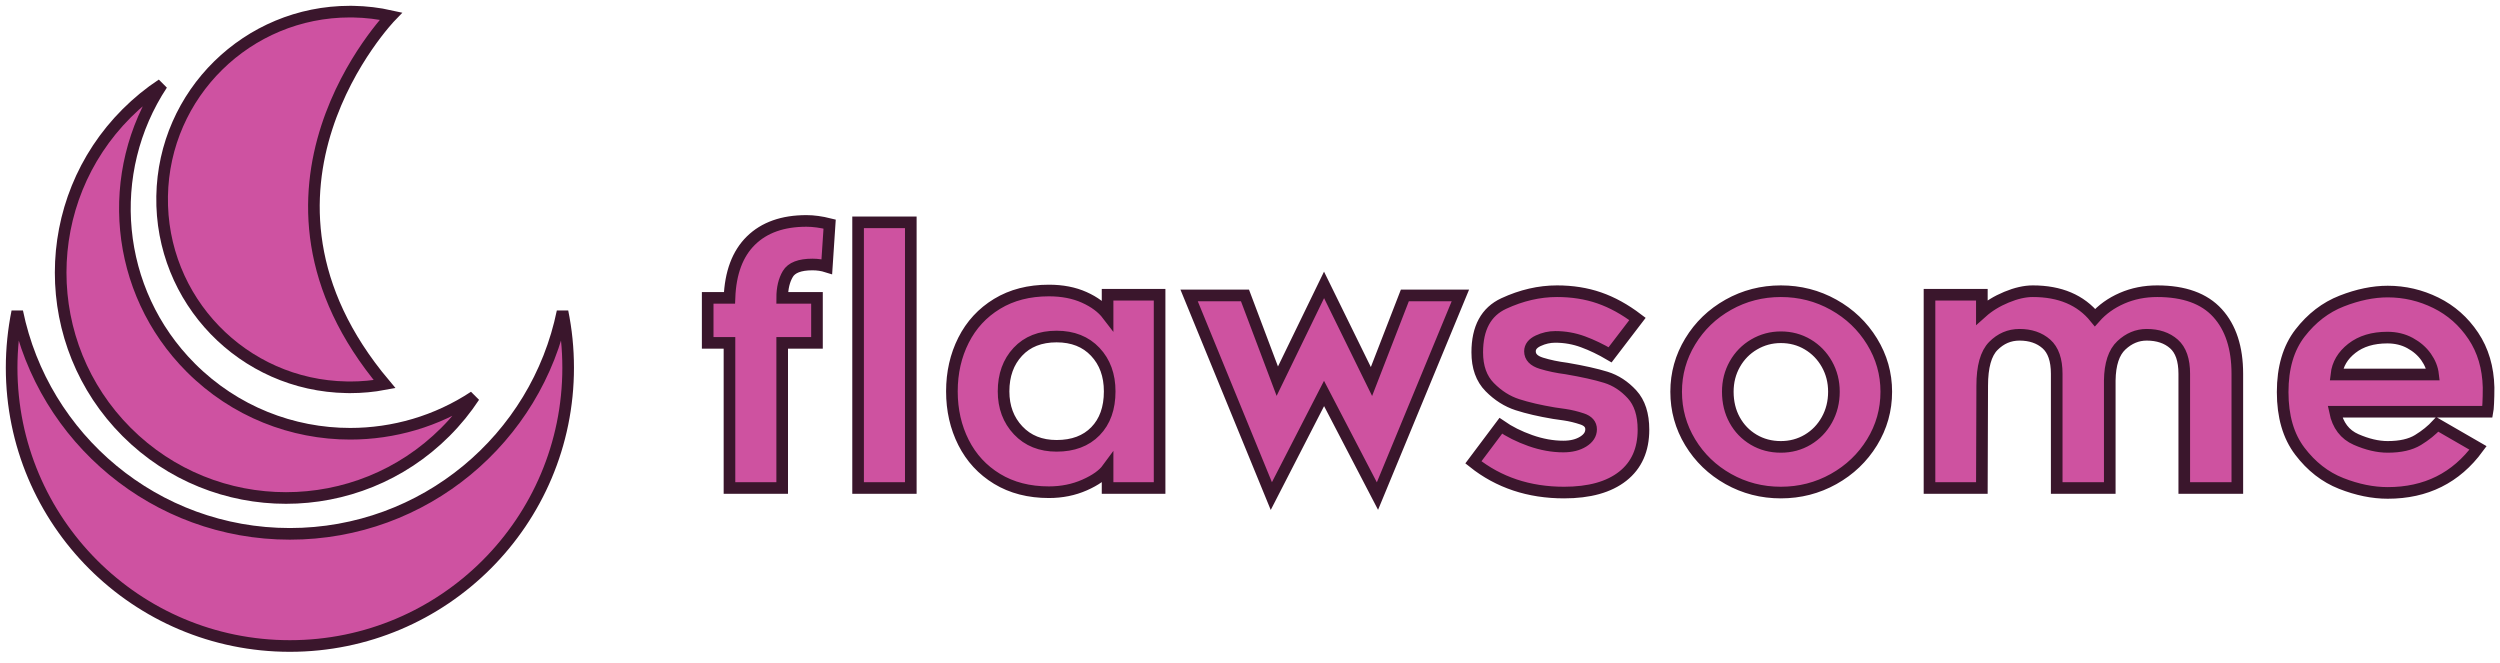
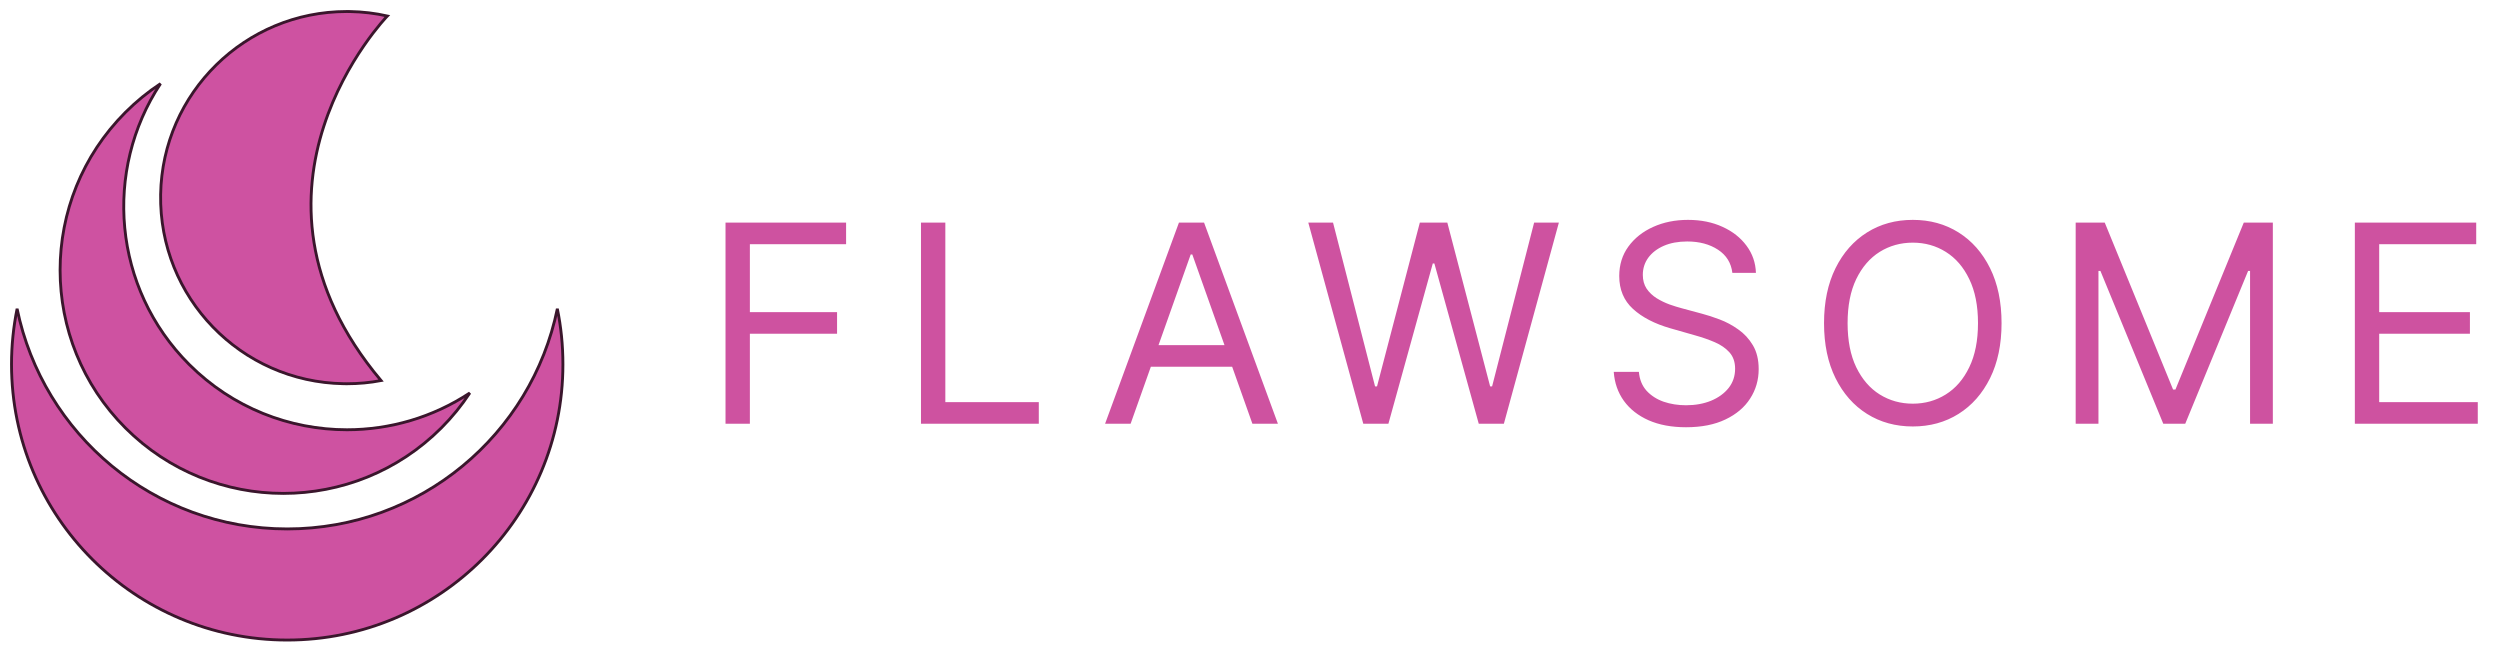
- <svg xmlns="http://www.w3.org/2000/svg" width="215" height="57" viewBox="0 0 215 57" fill="none">
-   <path d="M48.377 26.801C46.147 37.708 36.495 45.911 24.93 45.911C13.367 45.911 3.719 37.708 1.484 26.801C1.169 28.36 1 29.974 1 31.625C1 44.843 11.714 55.556 24.93 55.556C38.148 55.556 48.861 44.843 48.861 31.625C48.861 29.974 48.696 28.36 48.377 26.801Z" fill="#CE52A1" stroke="#3A162C" />
-   <path d="M13.933 7.262C12.855 7.97 11.84 8.799 10.892 9.746C3.325 17.314 3.325 29.584 10.892 37.151C14.677 40.935 19.634 42.827 24.596 42.827C29.556 42.827 34.516 40.935 38.299 37.151C39.245 36.206 40.072 35.185 40.78 34.109C37.557 36.238 33.837 37.303 30.117 37.303C25.159 37.303 20.197 35.412 16.414 31.628C9.794 25.007 8.968 14.785 13.933 7.262Z" fill="#CE52A1" stroke="#3A162C" />
-   <path d="M30.09 1C21.297 1.001 14.092 8.05 13.943 16.877C13.79 25.8 20.893 33.156 29.818 33.305C29.914 33.307 30.009 33.309 30.105 33.309C31.12 33.309 32.116 33.215 33.076 33.034C19.084 16.389 33.623 1.388 33.623 1.388C32.576 1.154 31.488 1.021 30.373 1.002C30.278 1.001 30.184 1 30.09 1Z" fill="#CE52A1" stroke="#3A162C" />
-   <path d="M67.268 41.967H62.735V29.486H60.861V25.618H62.735C62.816 23.462 63.43 21.821 64.578 20.692C65.727 19.564 67.318 19 69.353 19C69.958 19 70.623 19.091 71.348 19.272L71.106 22.929C70.723 22.808 70.31 22.747 69.867 22.747C68.779 22.747 68.074 23.019 67.752 23.563C67.429 24.107 67.268 24.792 67.268 25.618H70.26V29.486H67.268V41.967ZM73.796 19.121H78.329V41.967H73.796V19.121ZM95.252 40.305C94.869 40.829 94.209 41.298 93.273 41.711C92.336 42.124 91.313 42.33 90.205 42.33C88.493 42.33 87.007 41.947 85.748 41.182C84.489 40.416 83.527 39.373 82.862 38.054C82.197 36.734 81.864 35.269 81.864 33.657C81.864 32.045 82.197 30.579 82.862 29.26C83.527 27.94 84.489 26.898 85.748 26.132C87.007 25.366 88.493 24.984 90.205 24.984C91.354 24.984 92.366 25.18 93.242 25.573C94.119 25.966 94.789 26.464 95.252 27.069V25.346H99.725V41.967H95.252V40.305ZM94.194 30.257C93.368 29.381 92.26 28.942 90.87 28.942C89.46 28.942 88.347 29.381 87.531 30.257C86.715 31.134 86.307 32.267 86.307 33.657C86.307 35.007 86.725 36.125 87.561 37.011C88.397 37.898 89.5 38.341 90.87 38.341C92.28 38.341 93.394 37.923 94.209 37.087C95.025 36.251 95.433 35.107 95.433 33.657C95.433 32.267 95.02 31.134 94.194 30.257ZM102.263 25.407H107.068L109.848 32.781L113.868 24.5L117.947 32.811L120.818 25.407H125.593L118.461 42.663L113.868 33.838L109.335 42.663L102.263 25.407ZM126.711 39.761L129.069 36.618C129.794 37.122 130.64 37.545 131.607 37.888C132.574 38.23 133.521 38.401 134.448 38.401C135.133 38.401 135.702 38.26 136.155 37.978C136.609 37.696 136.835 37.344 136.835 36.921C136.835 36.498 136.578 36.2 136.065 36.029C135.551 35.858 135.052 35.737 134.569 35.666C134.085 35.596 133.773 35.551 133.632 35.531C132.423 35.329 131.38 35.087 130.504 34.805C129.628 34.523 128.832 34.02 128.117 33.294C127.401 32.569 127.044 31.572 127.044 30.302C127.044 28.207 127.804 26.807 129.325 26.102C130.847 25.397 132.373 25.044 133.904 25.044C135.213 25.044 136.422 25.235 137.53 25.618C138.638 26.001 139.736 26.605 140.824 27.431L138.467 30.514C137.681 30.051 136.906 29.678 136.14 29.396C135.375 29.114 134.579 28.973 133.753 28.973C133.249 28.973 132.76 29.084 132.287 29.305C131.814 29.527 131.577 29.829 131.577 30.212C131.577 30.695 131.904 31.038 132.559 31.239C133.214 31.441 133.934 31.592 134.72 31.692C136.13 31.934 137.258 32.186 138.104 32.448C138.951 32.71 139.701 33.199 140.356 33.914C141.011 34.629 141.338 35.641 141.338 36.951C141.338 38.684 140.744 40.018 139.555 40.955C138.366 41.892 136.684 42.36 134.508 42.36C131.486 42.36 128.887 41.494 126.711 39.761ZM148.636 41.197C147.256 40.421 146.163 39.368 145.357 38.039C144.551 36.709 144.149 35.258 144.149 33.687C144.149 32.136 144.551 30.695 145.357 29.366C146.163 28.036 147.256 26.983 148.636 26.207C150.016 25.432 151.522 25.044 153.154 25.044C154.786 25.044 156.297 25.432 157.687 26.207C159.077 26.983 160.18 28.036 160.996 29.366C161.812 30.695 162.22 32.136 162.22 33.687C162.22 35.258 161.812 36.709 160.996 38.039C160.18 39.368 159.077 40.421 157.687 41.197C156.297 41.972 154.786 42.36 153.154 42.36C151.522 42.36 150.016 41.972 148.636 41.197ZM150.857 29.622C150.152 30.035 149.598 30.6 149.195 31.315C148.792 32.03 148.591 32.821 148.591 33.687C148.591 34.594 148.787 35.405 149.18 36.12C149.573 36.835 150.117 37.399 150.812 37.812C151.507 38.225 152.288 38.432 153.154 38.432C154 38.432 154.771 38.225 155.466 37.812C156.161 37.399 156.71 36.83 157.113 36.105C157.516 35.379 157.717 34.574 157.717 33.687C157.717 32.821 157.516 32.03 157.113 31.315C156.71 30.6 156.161 30.035 155.466 29.622C154.771 29.209 154 29.003 153.154 29.003C152.328 29.003 151.563 29.209 150.857 29.622ZM190.703 26.918C191.841 28.167 192.41 29.91 192.41 32.146V41.967H187.847V32.146C187.847 30.957 187.55 30.101 186.956 29.577C186.361 29.053 185.581 28.791 184.614 28.791C183.808 28.791 183.082 29.094 182.438 29.698C181.793 30.302 181.461 31.31 181.44 32.72V41.967H176.877V32.146C176.877 30.957 176.58 30.101 175.986 29.577C175.391 29.053 174.621 28.791 173.674 28.791C172.807 28.791 172.057 29.114 171.422 29.758C170.788 30.403 170.47 31.541 170.47 33.173L170.44 41.967H165.937V25.346H170.44V26.857C171.024 26.334 171.73 25.9 172.556 25.558C173.382 25.215 174.137 25.044 174.822 25.044C177.159 25.044 178.942 25.8 180.171 27.311C180.796 26.605 181.571 26.051 182.498 25.648C183.425 25.245 184.432 25.044 185.52 25.044C187.837 25.044 189.565 25.669 190.703 26.918ZM201.34 41.575C199.96 41.031 198.777 40.109 197.79 38.809C196.802 37.51 196.309 35.813 196.309 33.717C196.309 31.622 196.807 29.93 197.805 28.64C198.802 27.351 199.996 26.434 201.386 25.89C202.776 25.346 204.096 25.074 205.345 25.074C206.795 25.074 208.175 25.397 209.485 26.041C210.794 26.686 211.867 27.633 212.703 28.882C213.539 30.131 213.978 31.612 214.018 33.324C214.018 33.848 214.008 34.302 213.988 34.684C213.968 35.067 213.947 35.309 213.927 35.41H200.812C201.053 36.578 201.658 37.374 202.625 37.797C203.592 38.22 204.498 38.432 205.345 38.432C206.433 38.432 207.299 38.235 207.944 37.842C208.588 37.45 209.142 37.001 209.606 36.498L213.111 38.522C211.217 41.101 208.629 42.391 205.345 42.391C204.055 42.391 202.721 42.118 201.34 41.575ZM202.262 29.955C201.476 30.569 201.033 31.32 200.932 32.206H209.243C209.183 31.683 208.981 31.179 208.639 30.695C208.296 30.212 207.838 29.814 207.264 29.502C206.689 29.189 206.04 29.033 205.314 29.033C204.065 29.033 203.048 29.34 202.262 29.955Z" fill="#CE52A0" stroke="#3A162C" />
+ <svg xmlns="http://www.w3.org/2000/svg" width="217" height="56" viewBox="0 0 217 56" fill="none">
+   <path d="M48.377 26.801C46.147 37.708 36.495 45.911 24.93 45.911C13.367 45.911 3.719 37.708 1.484 26.801C1.169 28.36 1 29.974 1 31.625C1 44.843 11.714 55.556 24.93 55.556C38.148 55.556 48.861 44.843 48.861 31.625C48.861 29.974 48.696 28.36 48.377 26.801Z" fill="#CE52A1" stroke="#3A162C" stroke-width="0.25" />
+   <path d="M13.933 7.262C12.855 7.97 11.84 8.799 10.892 9.746C3.325 17.314 3.325 29.584 10.892 37.151C14.677 40.935 19.634 42.827 24.596 42.827C29.556 42.827 34.516 40.935 38.299 37.151C39.245 36.206 40.072 35.185 40.78 34.109C37.557 36.238 33.837 37.303 30.117 37.303C25.159 37.303 20.197 35.412 16.414 31.628C9.794 25.007 8.968 14.785 13.933 7.262Z" fill="#CE52A1" stroke="#3A162C" stroke-width="0.25" />
+   <path d="M30.09 1C21.297 1.001 14.092 8.05 13.943 16.877C13.79 25.8 20.893 33.156 29.818 33.305C29.914 33.307 30.009 33.309 30.105 33.309C31.12 33.309 32.116 33.215 33.076 33.034C19.084 16.389 33.623 1.388 33.623 1.388C32.576 1.154 31.488 1.021 30.373 1.002C30.278 1.001 30.184 1 30.09 1Z" fill="#CE52A1" stroke="#3A162C" stroke-width="0.25" />
+   <path d="M62.975 36.778V19.323H73.441V21.198H65.089V27.096H72.657V28.971H65.089V36.778H62.975ZM79.941 36.778V19.323H82.055V34.903H90.168V36.778H79.941ZM98.138 36.778H95.922L102.332 19.323H104.513L110.922 36.778H108.707L103.491 22.085H103.354L98.138 36.778ZM98.957 29.96H107.888V31.835H98.957V29.96ZM118.332 36.778L113.56 19.323H115.707L119.355 33.539H119.525L123.241 19.323H125.628L129.344 33.539H129.514L133.162 19.323H135.31L130.537 36.778H128.355L124.503 22.869H124.366L120.514 36.778H118.332ZM150.369 23.687C150.266 22.823 149.852 22.153 149.124 21.676C148.397 21.198 147.505 20.96 146.448 20.96C145.675 20.96 144.999 21.085 144.42 21.335C143.846 21.585 143.397 21.929 143.073 22.366C142.755 22.804 142.596 23.301 142.596 23.858C142.596 24.323 142.707 24.724 142.928 25.059C143.155 25.389 143.445 25.664 143.798 25.886C144.15 26.102 144.519 26.281 144.905 26.423C145.292 26.559 145.647 26.67 145.971 26.755L147.744 27.233C148.198 27.352 148.704 27.517 149.261 27.727C149.823 27.937 150.36 28.224 150.871 28.588C151.388 28.946 151.815 29.406 152.15 29.968C152.485 30.531 152.653 31.221 152.653 32.039C152.653 32.983 152.405 33.835 151.911 34.596C151.423 35.358 150.707 35.963 149.763 36.412C148.826 36.86 147.687 37.085 146.346 37.085C145.096 37.085 144.013 36.883 143.099 36.48C142.19 36.076 141.474 35.514 140.951 34.792C140.434 34.071 140.141 33.233 140.073 32.278H142.255C142.312 32.937 142.533 33.483 142.92 33.914C143.312 34.34 143.806 34.659 144.403 34.869C145.005 35.074 145.653 35.176 146.346 35.176C147.153 35.176 147.877 35.045 148.519 34.784C149.161 34.517 149.67 34.147 150.045 33.676C150.42 33.199 150.607 32.642 150.607 32.005C150.607 31.426 150.445 30.954 150.121 30.59C149.798 30.227 149.371 29.931 148.843 29.704C148.315 29.477 147.744 29.278 147.13 29.108L144.982 28.494C143.619 28.102 142.539 27.542 141.744 26.815C140.948 26.088 140.55 25.136 140.55 23.96C140.55 22.983 140.815 22.13 141.343 21.403C141.877 20.67 142.593 20.102 143.491 19.698C144.394 19.289 145.403 19.085 146.516 19.085C147.641 19.085 148.641 19.287 149.516 19.69C150.391 20.088 151.084 20.633 151.596 21.326C152.113 22.02 152.386 22.806 152.414 23.687H150.369ZM173.735 28.051C173.735 29.892 173.403 31.483 172.738 32.824C172.073 34.164 171.161 35.199 170.002 35.926C168.843 36.653 167.519 37.017 166.031 37.017C164.542 37.017 163.218 36.653 162.059 35.926C160.9 35.199 159.988 34.164 159.323 32.824C158.658 31.483 158.326 29.892 158.326 28.051C158.326 26.21 158.658 24.619 159.323 23.278C159.988 21.937 160.9 20.903 162.059 20.176C163.218 19.448 164.542 19.085 166.031 19.085C167.519 19.085 168.843 19.448 170.002 20.176C171.161 20.903 172.073 21.937 172.738 23.278C173.403 24.619 173.735 26.21 173.735 28.051ZM171.69 28.051C171.69 26.539 171.437 25.264 170.931 24.224C170.431 23.184 169.752 22.397 168.894 21.863C168.042 21.329 167.087 21.062 166.031 21.062C164.974 21.062 164.016 21.329 163.158 21.863C162.306 22.397 161.627 23.184 161.121 24.224C160.621 25.264 160.371 26.539 160.371 28.051C160.371 29.562 160.621 30.838 161.121 31.878C161.627 32.917 162.306 33.704 163.158 34.238C164.016 34.772 164.974 35.039 166.031 35.039C167.087 35.039 168.042 34.772 168.894 34.238C169.752 33.704 170.431 32.917 170.931 31.878C171.437 30.838 171.69 29.562 171.69 28.051ZM180.169 19.323H182.692L188.624 33.812H188.828L194.76 19.323H197.283V36.778H195.305V23.517H195.135L189.68 36.778H187.771L182.317 23.517H182.146V36.778H180.169V19.323ZM204.401 36.778V19.323H214.935V21.198H206.514V27.096H214.389V28.971H206.514V34.903H215.071V36.778H204.401Z" fill="#CE52A0" />
</svg>
